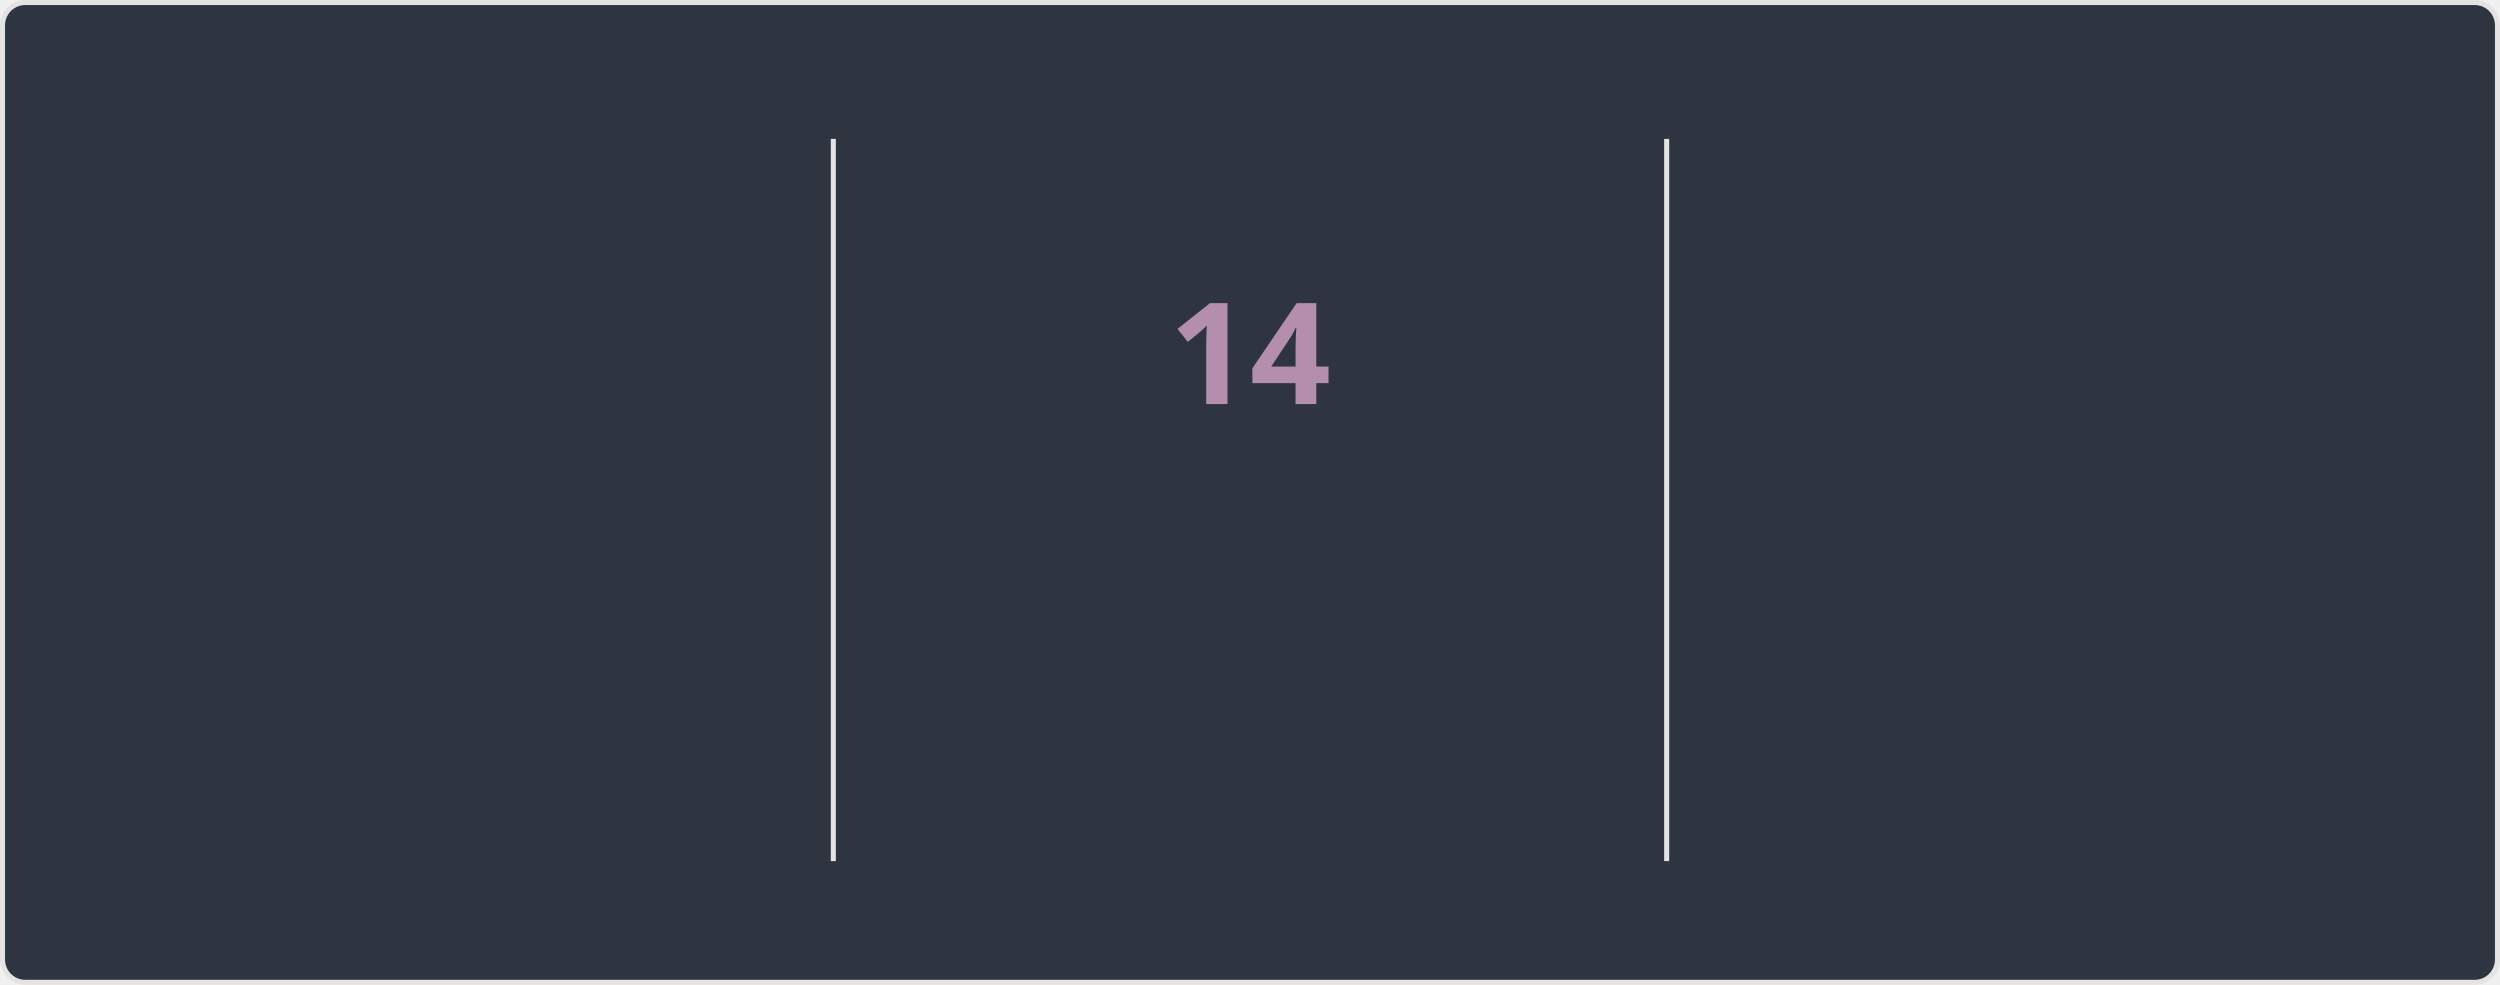
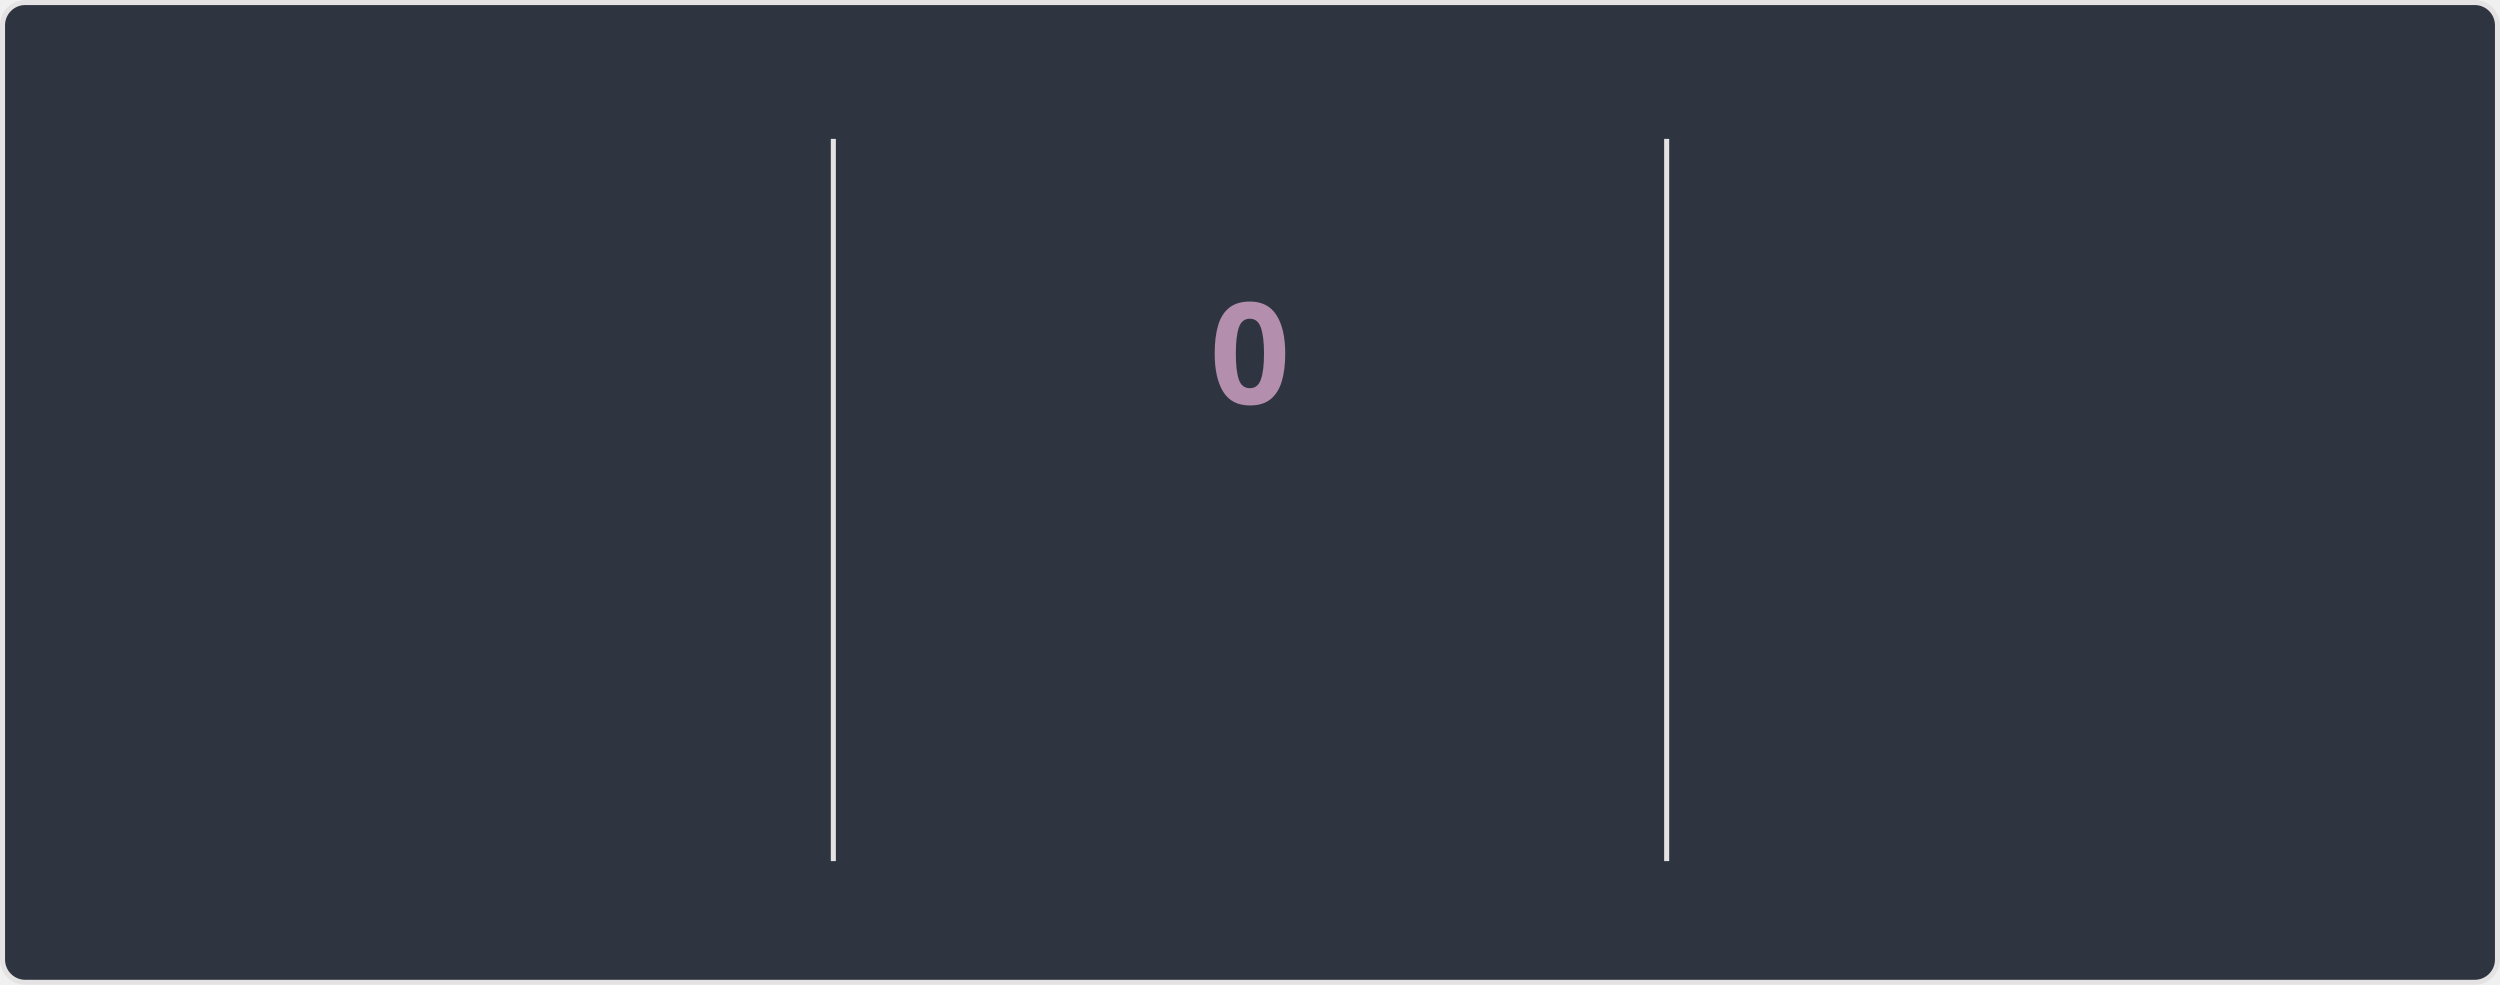
<svg xmlns="http://www.w3.org/2000/svg" style="isolation: isolate" viewBox="0 0 495 195" width="495px" height="195px" direction="ltr">
  <style>
    @keyframes currstreak {
      0% { font-size: 3px; opacity: 0.2; }
      80% { font-size: 34px; opacity: 1; }
      100% { font-size: 28px; opacity: 1; }
    }
    @keyframes fadein {
      0% { opacity: 0; }
      100% { opacity: 1; }
    }
    .big-number {
      font-family: "Segoe UI", Ubuntu, sans-serif;
      font-weight: 700;
      font-size: 28px;
      fill: #81a1c1;
    }
    .label {
      font-family: "Segoe UI", Ubuntu, sans-serif;
      font-weight: 400;
      font-size: 14px;
      fill: #81a1c1;
    }
    .range-text {
      font-family: "Segoe UI", Ubuntu, sans-serif;
      font-weight: 400;
      font-size: 12px;
      fill: #a3be8c;
    }
    .current-streak-num {
      font-family: "Segoe UI", Ubuntu, sans-serif;
      font-weight: 700;
      font-size: 28px;
      fill: #b48ead;
    }</style>
  <defs>
    <clipPath id="outer_rectangle">
      <rect width="495" height="195" rx="4.5" />
    </clipPath>
    <mask id="mask_out_ring_behind_fire">
      <rect width="495" height="195" fill="white" />
      <ellipse id="mask-ellipse" cx="247.5" cy="32" rx="13" ry="18" fill="black" />
    </mask>
  </defs>
  <g clip-path="url(#outer_rectangle)">
    <g style="isolation: isolate">
      <rect fill="#2e3440" rx="4.5" x="0.5" y="0.5" width="494" height="194" stroke="#e4e2e2" />
    </g>
    <g style="isolation: isolate">
      <line x1="165" y1="28" x2="165" y2="170" vector-effect="non-scaling-stroke" stroke-width="1" stroke="#e4e2e2" stroke-linejoin="miter" stroke-linecap="square" stroke-miterlimit="3" />
      <line x1="330" y1="28" x2="330" y2="170" vector-effect="non-scaling-stroke" stroke-width="1" stroke="#e4e2e2" stroke-linejoin="miter" stroke-linecap="square" stroke-miterlimit="3" />
    </g>
    <g style="isolation: isolate">
      <g transform="translate(82.5, 48)">
        <text x="0" y="32" stroke-width="0" text-anchor="middle" class="big-number" style="opacity: 0; animation: fadein 0.5s linear forwards 0.6s">
            3.8K
          </text>
      </g>
      <g transform="translate(82.5, 84)">
        <text x="0" y="32" stroke-width="0" text-anchor="middle" class="label" style="opacity: 0; animation: fadein 0.5s linear forwards 0.7s">
            Total Contributions
          </text>
      </g>
      <g transform="translate(82.5, 114)">
        <text x="0" y="32" stroke-width="0" text-anchor="middle" class="range-text" style="opacity: 0; animation: fadein 0.5s linear forwards 0.8s">
            Sep 28 - Present
          </text>
      </g>
    </g>
    <g style="isolation: isolate">
      <g mask="url(#mask_out_ring_behind_fire)">
        <circle cx="247.5" cy="71" r="40" fill="none" stroke="#81a1c1" stroke-width="5" style="opacity: 0; animation: fadein 0.5s linear forwards 0.4s" />
      </g>
      <g transform="translate(247.5, 19.5)" stroke-opacity="0" style="opacity: 0; animation: fadein 0.5s linear forwards 0.6s">
        <path d="M -12 -0.5 L 15 -0.5 L 15 23.5 L -12 23.5 L -12 -0.5 Z" fill="none" />
        <path d="M 1.5 0.67 C 1.5 0.67 2.24 3.32 2.24 5.47 C 2.24 7.53 0.89 9.2 -1.17 9.2 C -3.23 9.2 -4.79 7.53 -4.79 5.47 L -4.76 5.11 C -6.78 7.51 -8 10.62 -8 13.99 C -8 18.41 -4.42 22 0 22 C 4.42 22 8 18.41 8 13.99 C 8 8.6 5.41 3.79 1.5 0.67 Z M -0.29 19 C -2.07 19 -3.51 17.6 -3.51 15.86 C -3.51 14.24 -2.46 13.1 -0.7 12.74 C 1.07 12.38 2.9 11.53 3.92 10.16 C 4.31 11.45 4.51 12.81 4.51 14.2 C 4.51 16.85 2.36 19 -0.29 19 Z" fill="#81a1c1" stroke-opacity="0" />
      </g>
      <g transform="translate(247.5, 48)">
        <text x="0" y="32" stroke-width="0" text-anchor="middle" class="current-streak-num" style="animation: currstreak 0.6s linear forwards">
-             14
+             0
          </text>
      </g>
      <g transform="translate(247.5, 108)">
        <text x="0" y="32" stroke-width="0" text-anchor="middle" class="label" style="opacity: 0; animation: fadein 0.5s linear forwards 0.9s">
            Current Streak
          </text>
      </g>
      <g transform="translate(247.5, 145)">
        <text x="0" y="21" stroke-width="0" text-anchor="middle" class="range-text" style="opacity: 0; animation: fadein 0.5s linear forwards 0.9s">
-             Sep 16 - Sep 29
+             0 days
          </text>
      </g>
    </g>
    <g style="isolation: isolate">
      <g transform="translate(412.5, 48)">
        <text x="0" y="32" stroke-width="0" text-anchor="middle" class="big-number" style="opacity: 0; animation: fadein 0.5s linear forwards 1.2s">
            35
          </text>
      </g>
      <g transform="translate(412.5, 84)">
        <text x="0" y="32" stroke-width="0" text-anchor="middle" class="label" style="opacity: 0; animation: fadein 0.5s linear forwards 1.3s">
            Longest Streak
          </text>
      </g>
      <g transform="translate(412.5, 114)">
        <text x="0" y="32" stroke-width="0" text-anchor="middle" class="range-text" style="opacity: 0; animation: fadein 0.5s linear forwards 1.4s">
            Jul 19 - Aug 22
          </text>
      </g>
    </g>
  </g>
</svg>
